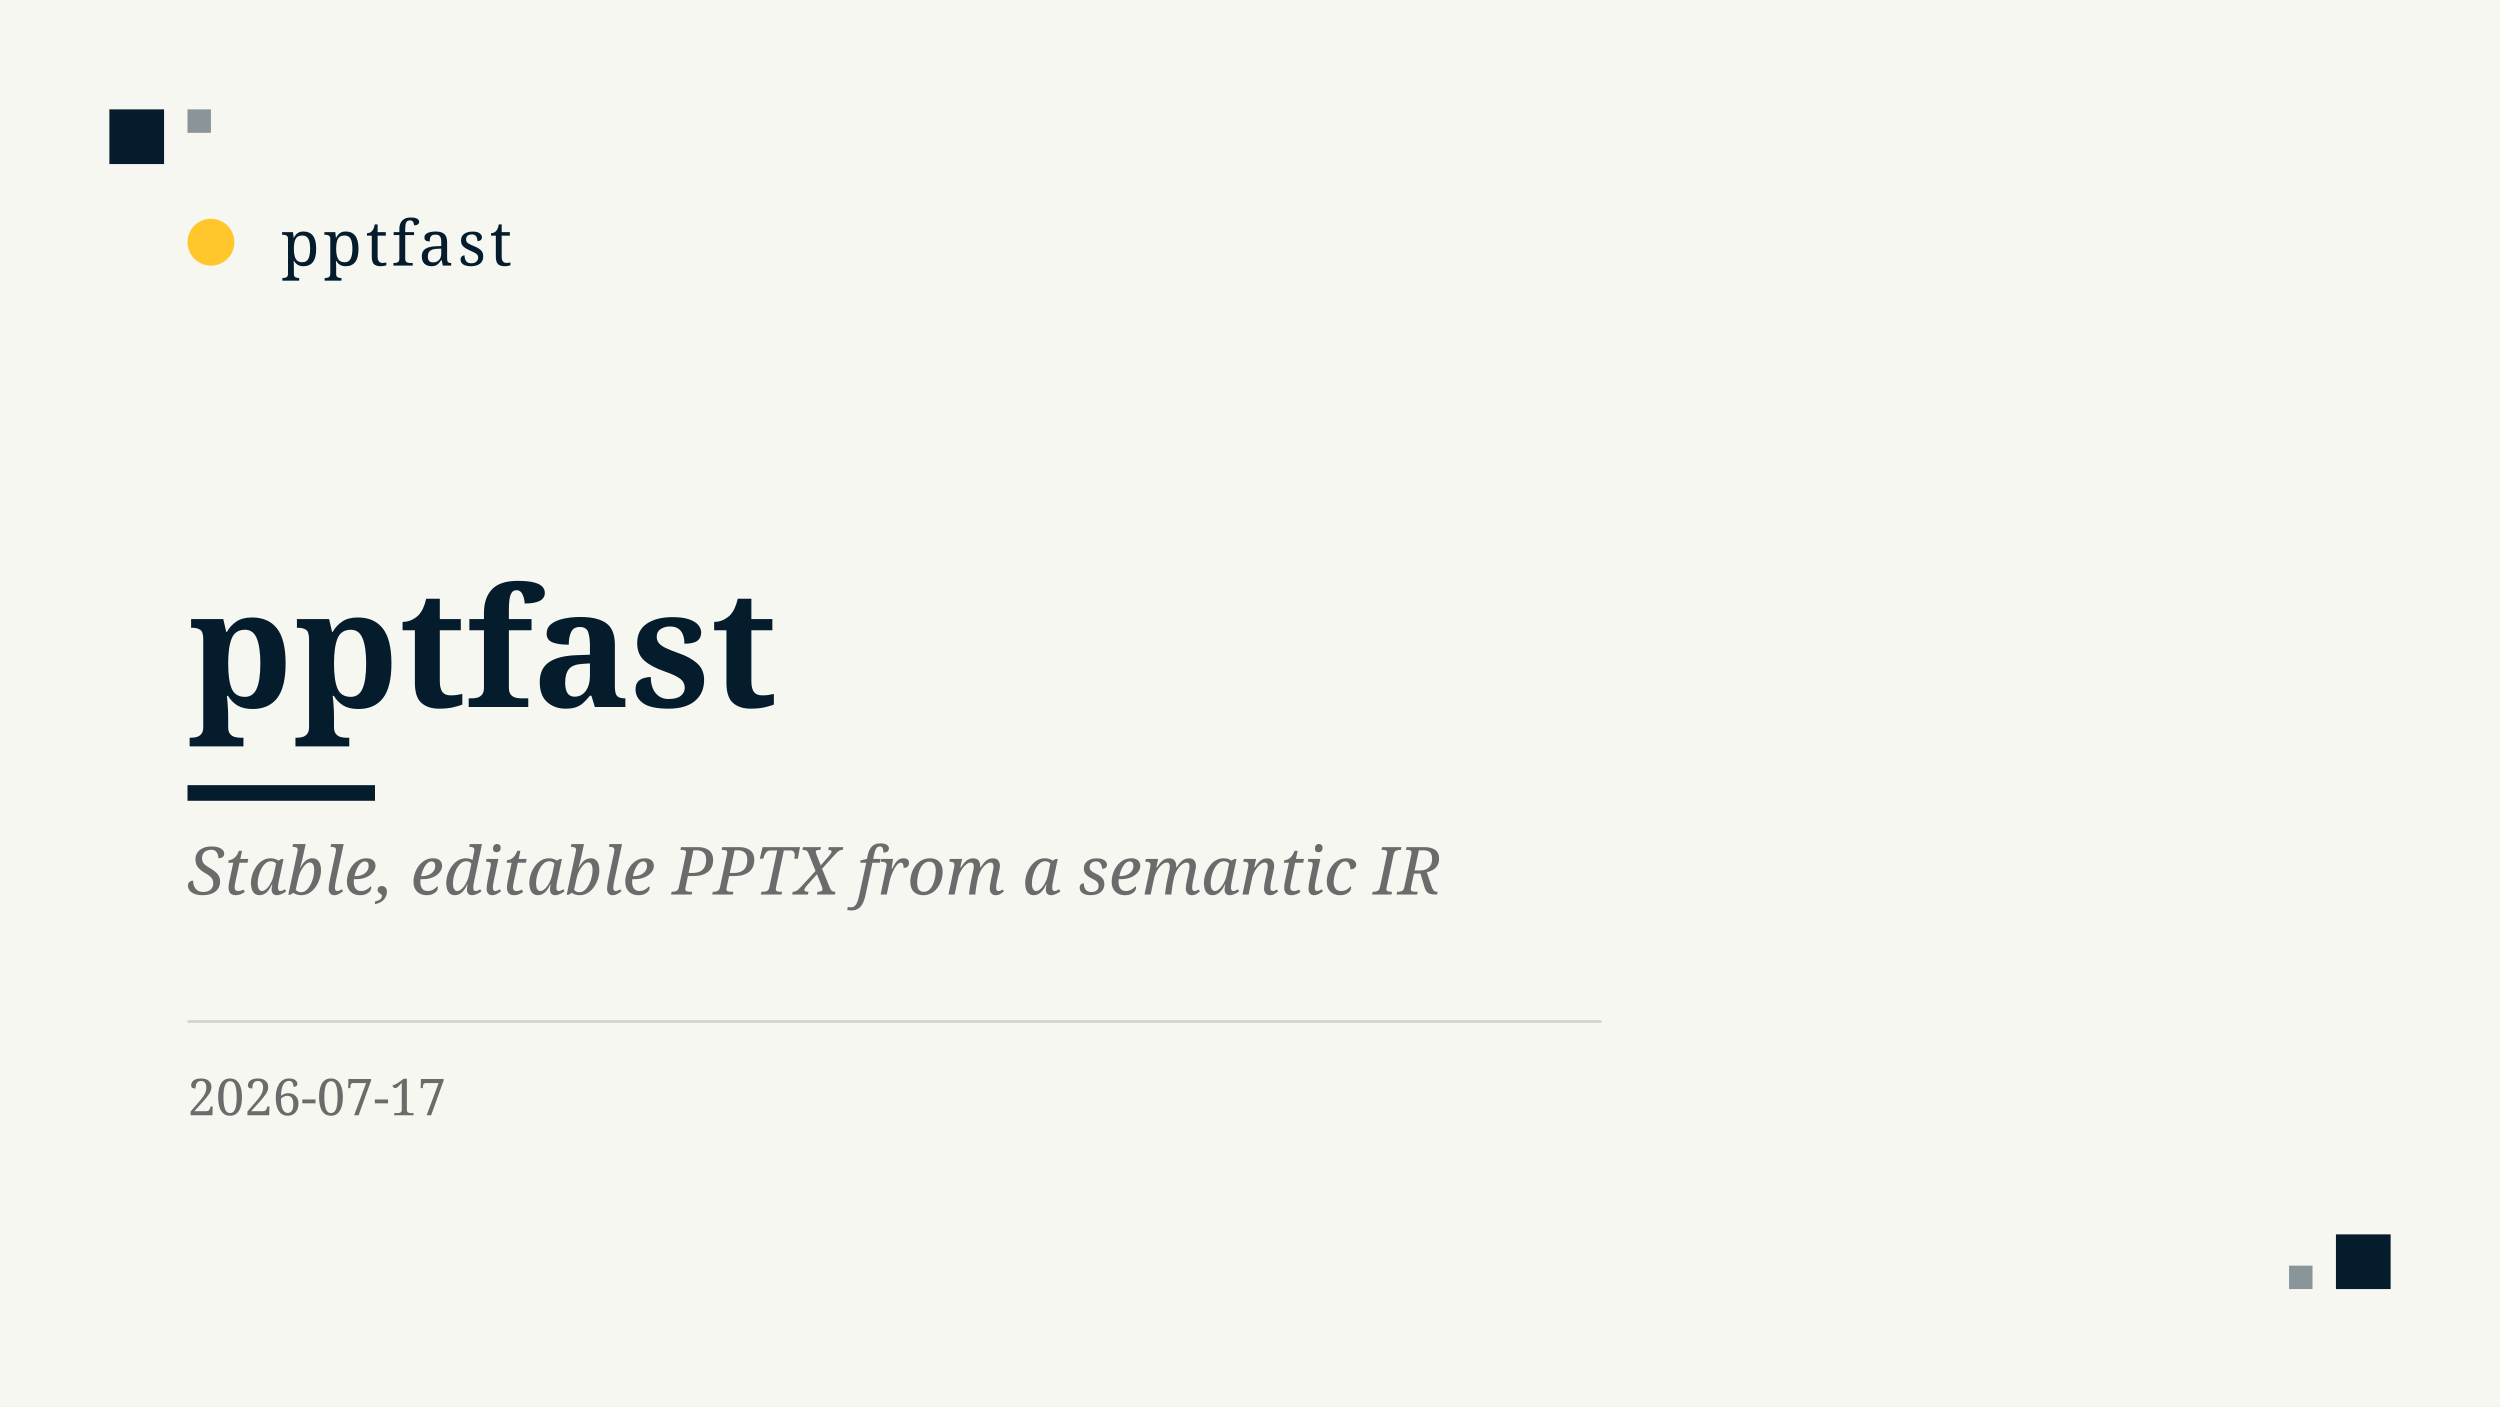
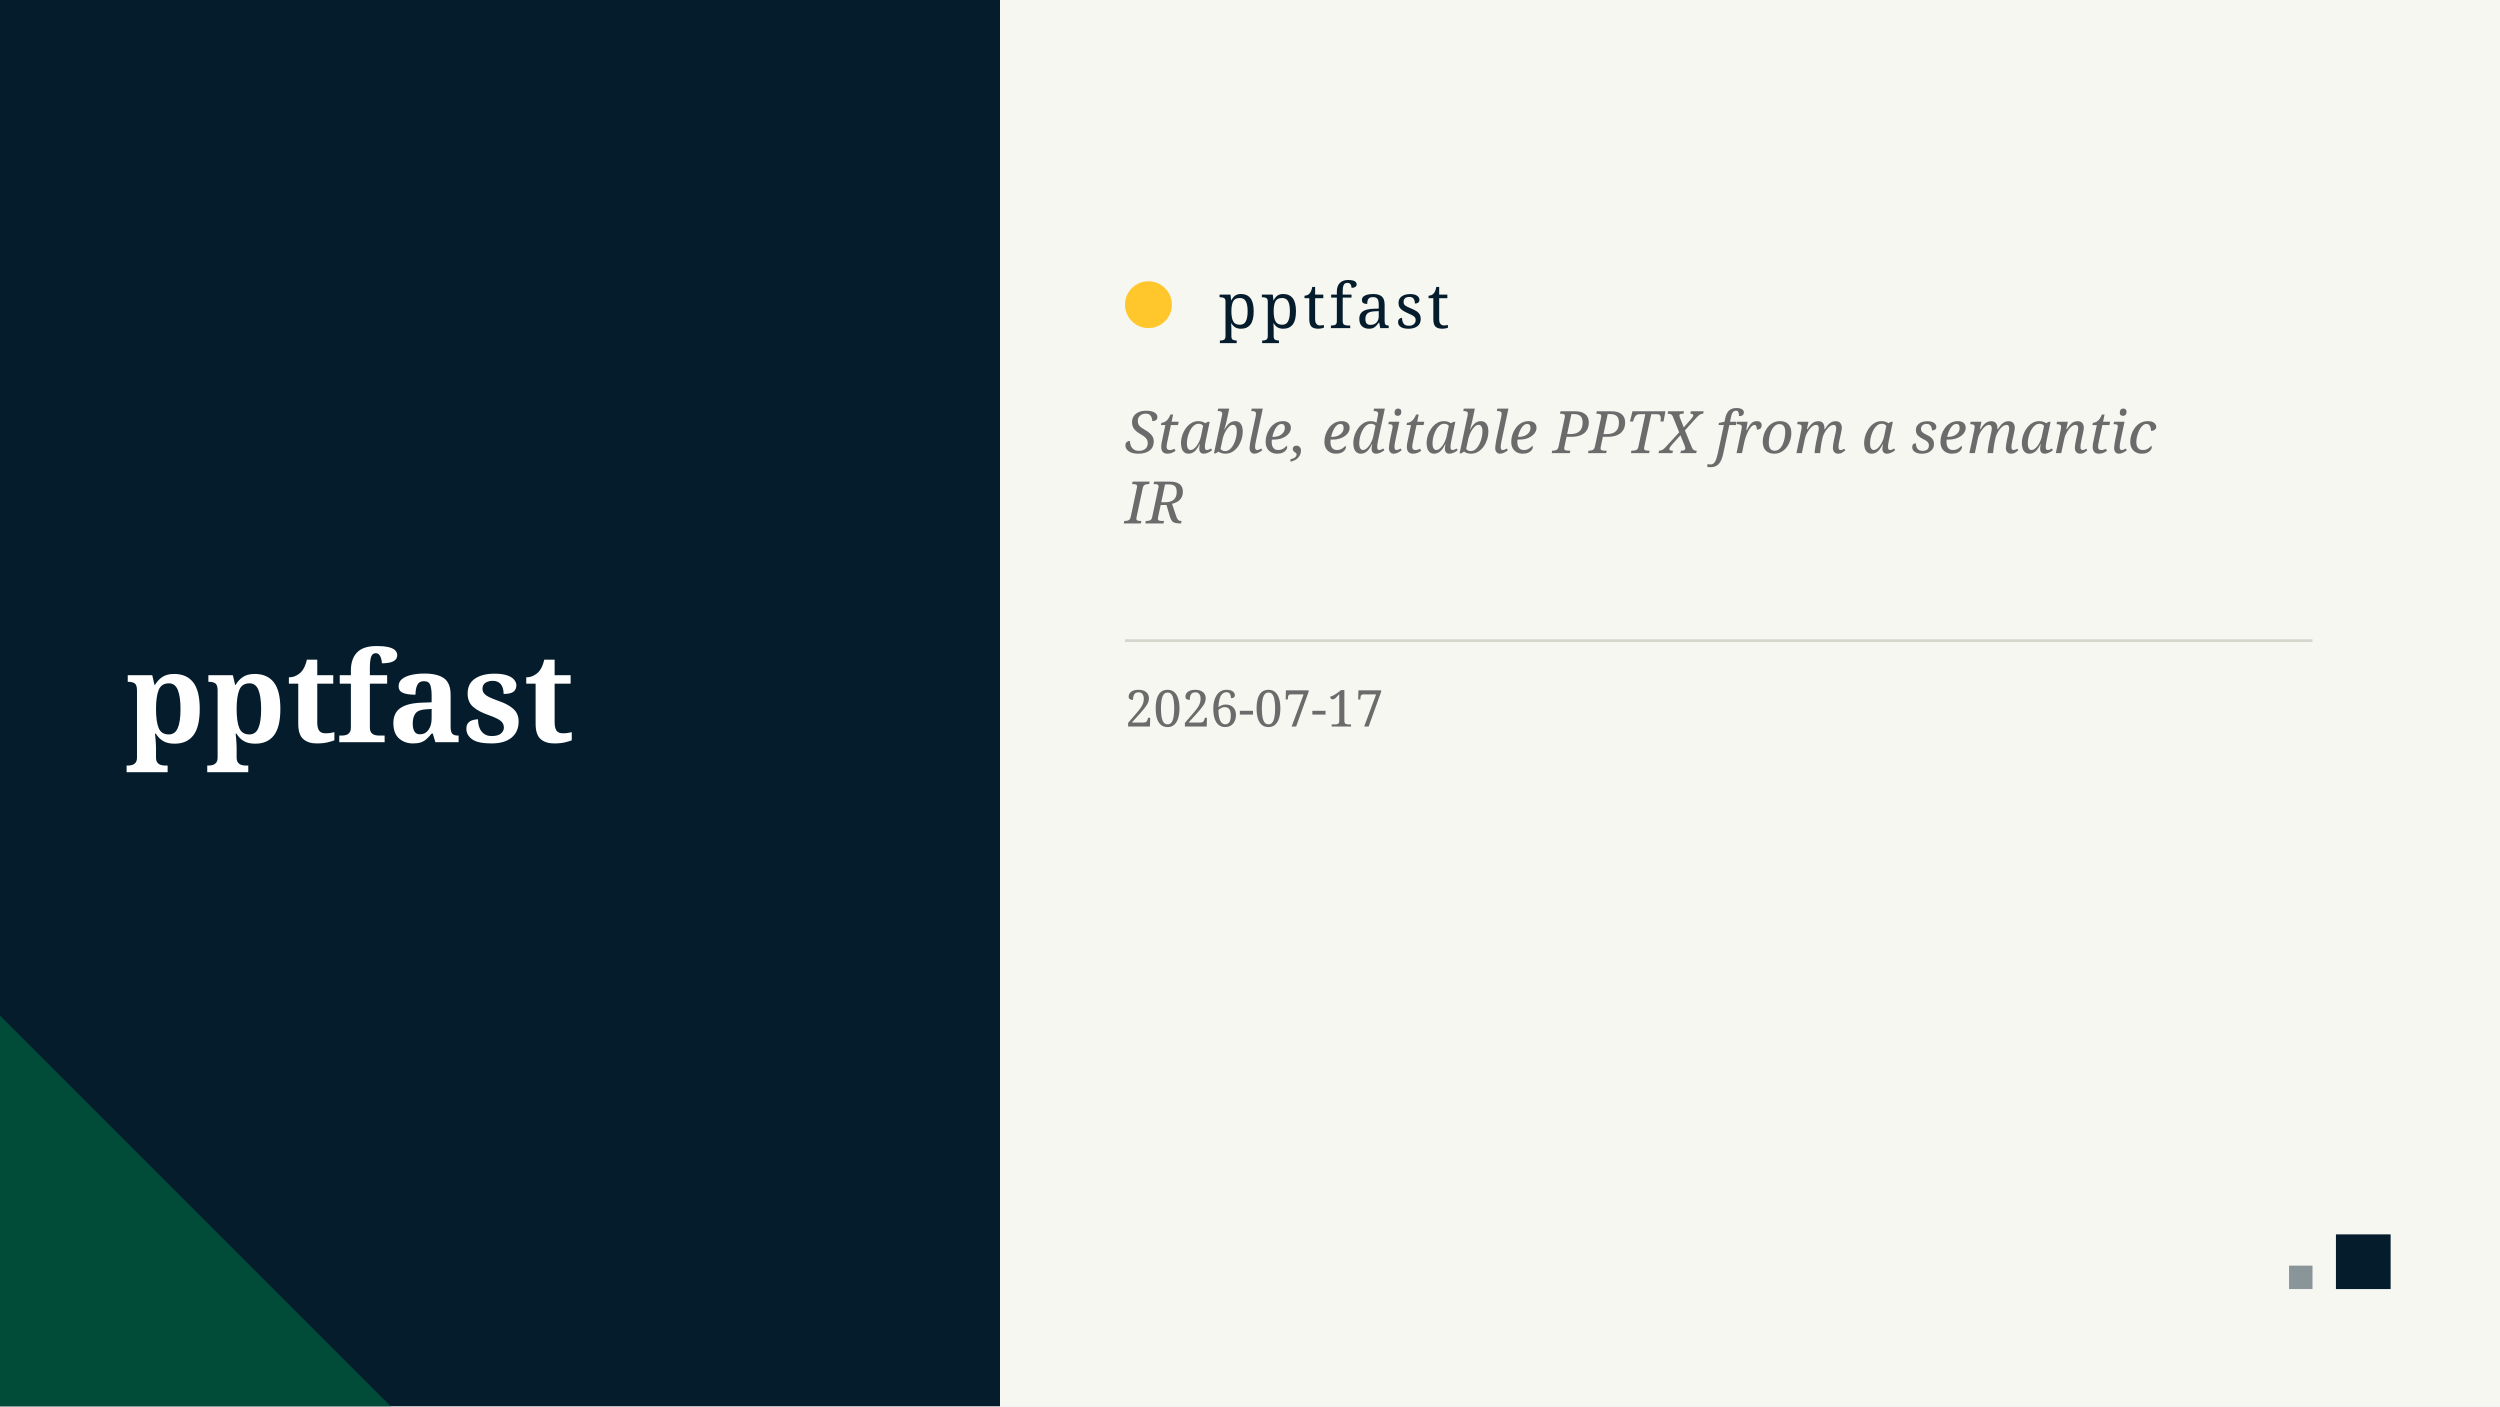
<svg xmlns="http://www.w3.org/2000/svg" viewBox="0 0 1280 720">
  <rect x="0" y="0" width="1280" height="720" fill="#F7F7F2" />
  <g data-decor="true">
    <rect x="56" y="56" width="28" height="28" fill="#051C2C" />
    <rect x="96" y="56" width="12" height="12" fill="#051C2C" opacity="0.45" />
    <rect x="1196" y="632" width="28" height="28" fill="#051C2C" />
    <rect x="1172" y="648" width="12" height="12" fill="#051C2C" opacity="0.45" />
  </g>
-   <g data-archetype="banner-title">
-     <g transform="translate(96, 136)">
+   <g data-archetype="left-anchor">
+     <rect x="0" y="0" width="512" height="720" fill="#051C2C" />
+     <polygon points="0,720 0,520 200,720" fill="#004C38" />
+     <text x="64" y="380" font-family="Georgia, Songti SC, STSong, serif" font-size="64" font-weight="600" fill="#FFFFFF" dominant-baseline="alphabetic">pptfast</text>
+     <g transform="translate(576, 168)">
      <circle cx="12" cy="-12" r="12" fill="#FFC72C" />
      <text x="48" y="0" font-family="Georgia, Songti SC, STSong, serif" font-size="32" fill="#051C2C" letter-spacing="2" dominant-baseline="alphabetic">pptfast</text>
    </g>
-     <text x="96" y="362" font-family="Georgia, Songti SC, STSong, serif" font-size="84" font-weight="600" fill="#051C2C" dominant-baseline="alphabetic">pptfast</text>
-     <rect x="96" y="402" width="96" height="8" fill="#051C2C" />
-     <text x="96" y="458" font-family="Georgia, Songti SC, STSong, serif" font-size="34" fill="#6B6B6B" font-style="italic" dominant-baseline="alphabetic">Stable, editable PPTX from a semantic IR</text>
-     <line x1="96" y1="523" x2="820" y2="523" stroke="#D5D5CB" stroke-width="1.4" />
-     <text x="96" y="571" font-family="Georgia, Songti SC, STSong, serif" font-size="26" dominant-baseline="alphabetic">
+     <text x="576" y="232" font-family="Georgia, Songti SC, STSong, serif" font-size="30" fill="#6B6B6B" font-style="italic" dominant-baseline="alphabetic">Stable, editable PPTX from a semantic</text>
+     <text x="576" y="268" font-family="Georgia, Songti SC, STSong, serif" font-size="30" fill="#6B6B6B" font-style="italic" dominant-baseline="alphabetic">IR</text>
+     <line x1="576" y1="328" x2="1184" y2="328" stroke="#D5D5CB" stroke-width="1.4" />
+     <text x="576" y="372" font-family="Georgia, Songti SC, STSong, serif" font-size="26" dominant-baseline="alphabetic">
      <tspan fill="#6B6B6B">2026-07-17</tspan>
    </text>
  </g>
</svg>
